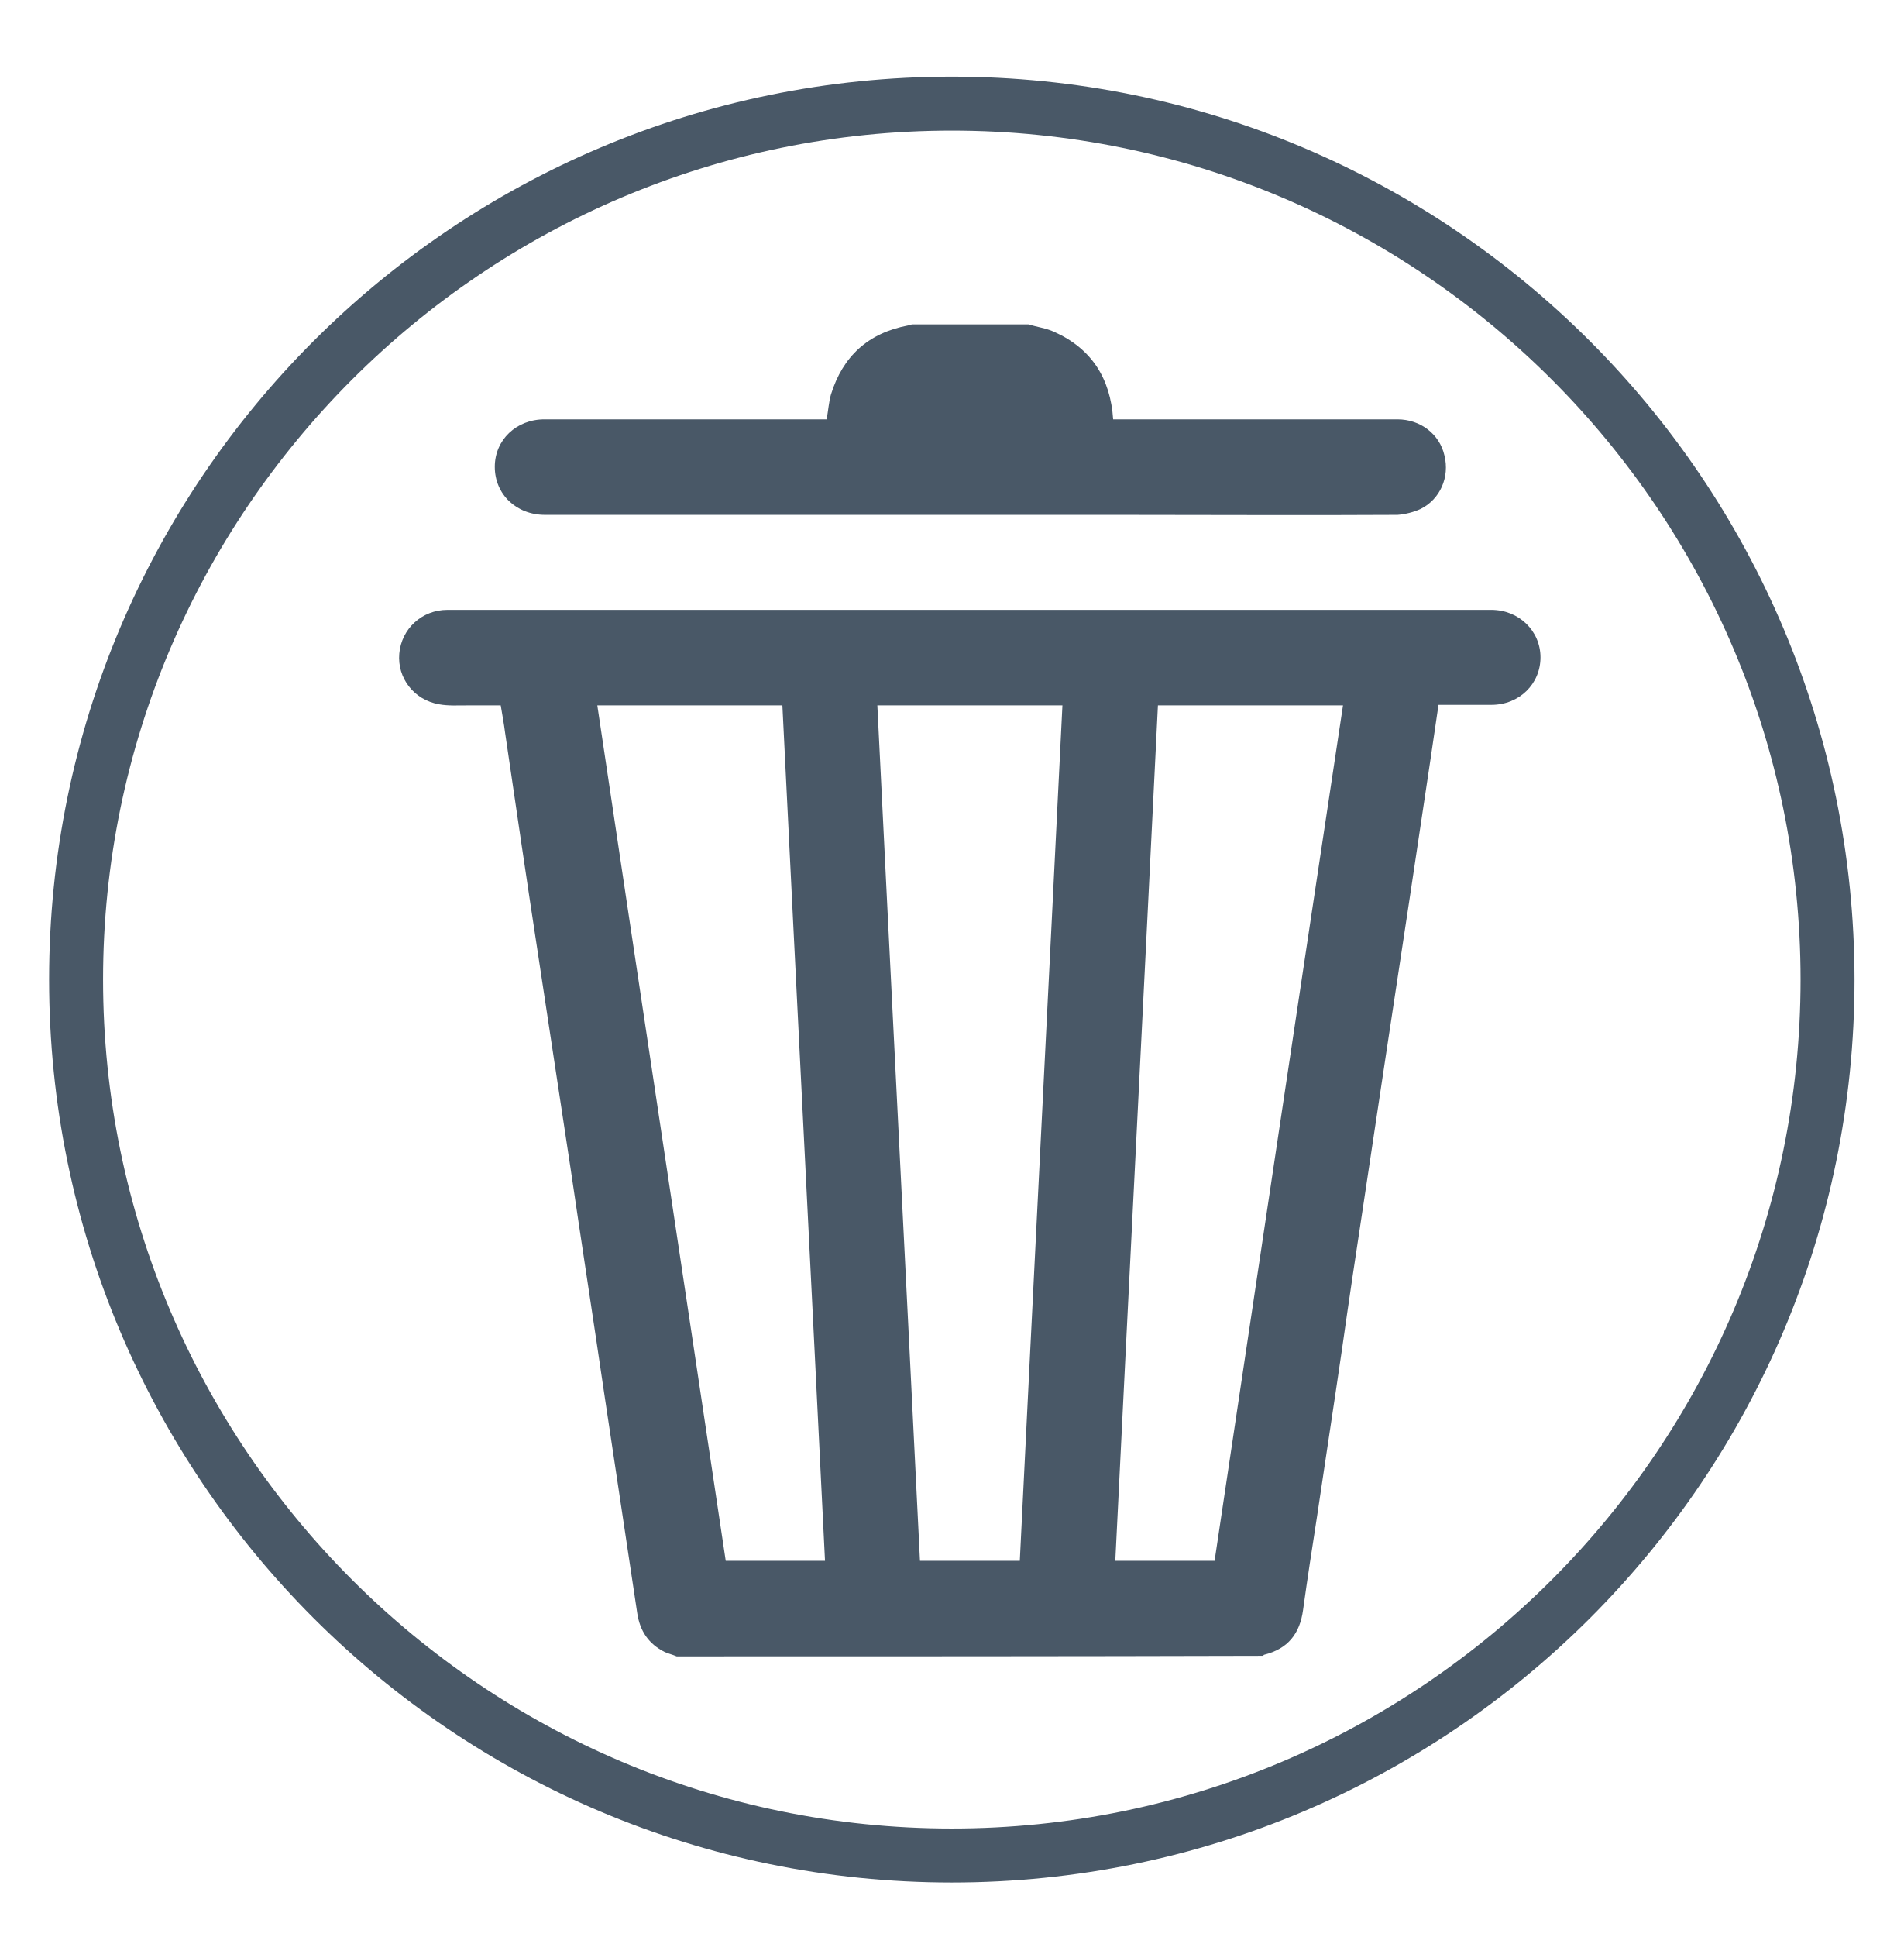
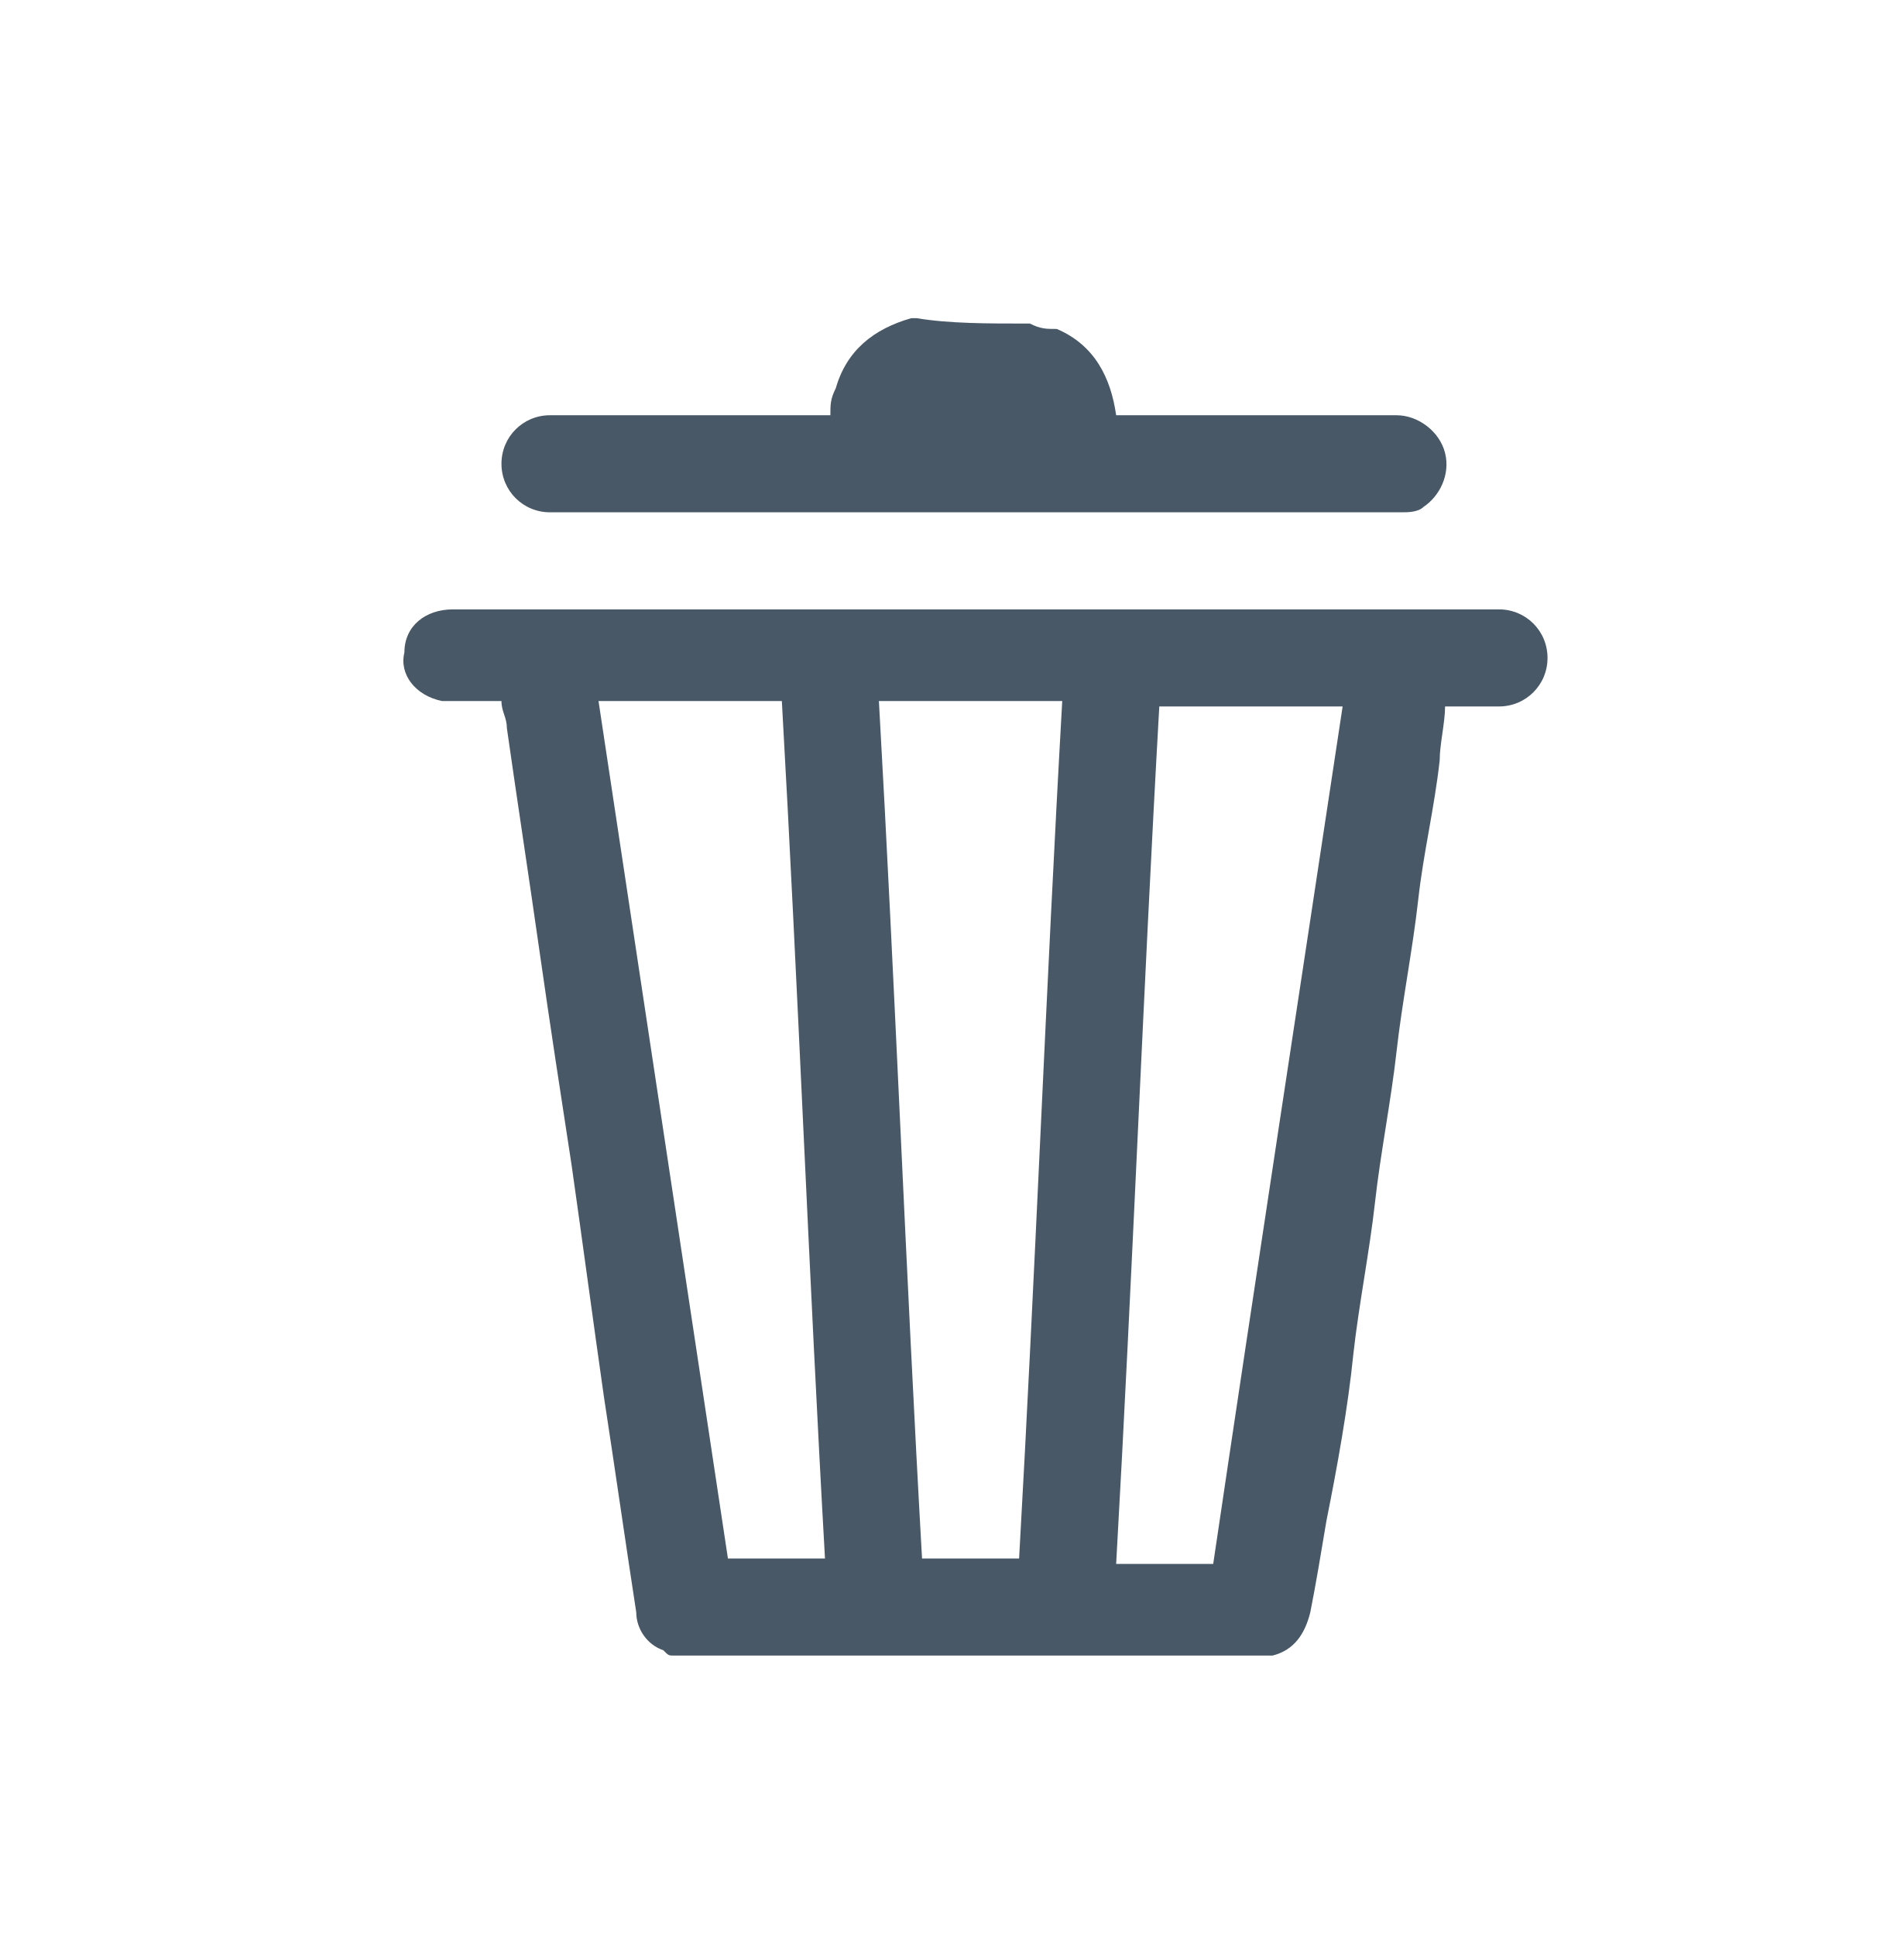
- <svg xmlns="http://www.w3.org/2000/svg" version="1.1" id="Calque_1" x="0px" y="0px" viewBox="0 0 35.28 35.89" style="enable-background:new 0 0 35.28 35.89;" xml:space="preserve">
+ <svg xmlns="http://www.w3.org/2000/svg" version="1.1" id="Calque_1" x="0px" y="0px" viewBox="0 0 35.3 35.9" style="enable-background:new 0 0 35.3 35.9;" xml:space="preserve">
  <style type="text/css">
	.st0{fill:#495867;}
</style>
  <g>
    <g>
      <g>
-         <path class="st0" d="M17.64,2.42c8.67,0,15.73,7.05,15.73,15.73s-7.05,15.73-15.73,15.73S1.91,26.82,1.91,18.15     S8.97,2.42,17.64,2.42 M17.64,1.42C8.4,1.42,0.91,8.91,0.91,18.15c0,9.24,7.49,16.73,16.73,16.73s16.73-7.49,16.73-16.73     C34.36,8.91,26.88,1.42,17.64,1.42L17.64,1.42z" />
-       </g>
-     </g>
-     <g>
-       <g>
-         <path class="st0" d="M12.54,30.69c-0.07-0.03-0.15-0.05-0.22-0.08c-0.3-0.15-0.46-0.39-0.51-0.72c-0.2-1.33-0.4-2.66-0.6-3.99     c-0.21-1.43-0.43-2.85-0.64-4.28c-0.2-1.32-0.4-2.64-0.6-3.95c-0.21-1.37-0.41-2.74-0.61-4.1c-0.02-0.16-0.05-0.32-0.08-0.5     c-0.21,0-0.42,0-0.63,0c-0.17,0-0.35,0.01-0.51-0.02c-0.47-0.08-0.78-0.49-0.74-0.94c0.04-0.46,0.42-0.81,0.89-0.81     c2.14,0,4.27,0,6.41,0c2.85,0,5.71,0,8.56,0c1.46,0,2.92,0,4.38,0c0.51,0,0.91,0.39,0.91,0.88c0,0.49-0.39,0.88-0.91,0.88     c-0.32,0-0.65,0-0.98,0c-0.05,0.34-0.1,0.68-0.15,1.02c-0.13,0.87-0.26,1.73-0.39,2.6c-0.14,0.92-0.28,1.85-0.42,2.77     c-0.14,0.93-0.28,1.86-0.42,2.79c-0.14,0.92-0.28,1.85-0.41,2.77c-0.15,1.03-0.31,2.06-0.46,3.08c-0.09,0.58-0.18,1.16-0.26,1.74     c-0.06,0.44-0.28,0.72-0.72,0.83c-0.01,0-0.01,0.01-0.02,0.02C19.79,30.69,16.16,30.69,12.54,30.69z M18.9,28.92     c0.26-5.29,0.53-10.57,0.79-15.85c-1.15,0-2.29,0-3.43,0c0.26,5.29,0.53,10.57,0.79,15.85C17.67,28.92,18.28,28.92,18.9,28.92z      M15.29,28.92c-0.26-5.29-0.53-10.57-0.79-15.85c-1.15,0-2.28,0-3.43,0c0.79,5.29,1.59,10.57,2.38,15.85     C14.06,28.92,14.67,28.92,15.29,28.92z M24.89,13.07c-1.15,0-2.28,0-3.43,0c-0.26,5.29-0.53,10.57-0.79,15.85     c0.63,0,1.23,0,1.84,0C23.3,23.64,24.09,18.36,24.89,13.07z" />
+         <path class="st0" d="M12.5,30.7c-0.1,0-0.1,0-0.2-0.1c-0.3-0.1-0.5-0.4-0.5-0.7c-0.2-1.3-0.4-2.7-0.6-4c-0.2-1.4-0.4-2.9-0.6-4.3     c-0.2-1.3-0.4-2.6-0.6-4c-0.2-1.4-0.4-2.7-0.6-4.1c0-0.2-0.1-0.3-0.1-0.5c-0.2,0-0.4,0-0.6,0c-0.2,0-0.4,0-0.5,0     c-0.5-0.1-0.8-0.5-0.7-0.9c0-0.5,0.4-0.8,0.9-0.8c2.1,0,4.3,0,6.4,0c2.9,0,5.7,0,8.6,0c1.5,0,2.9,0,4.4,0c0.5,0,0.9,0.4,0.9,0.9     s-0.4,0.9-0.9,0.9c-0.3,0-0.6,0-1,0c0,0.3-0.1,0.7-0.1,1c-0.1,0.9-0.3,1.7-0.4,2.6c-0.1,0.9-0.3,1.9-0.4,2.8     c-0.1,0.9-0.3,1.9-0.4,2.8c-0.1,0.9-0.3,1.9-0.4,2.8c-0.1,1-0.3,2.1-0.5,3.1c-0.1,0.6-0.2,1.2-0.3,1.7c-0.1,0.4-0.3,0.7-0.7,0.8     c0,0,0,0,0,0C19.8,30.7,16.2,30.7,12.5,30.7z M18.9,28.9c0.3-5.3,0.5-10.6,0.8-15.9c-1.1,0-2.3,0-3.4,0     c0.3,5.3,0.5,10.6,0.8,15.9C17.7,28.9,18.3,28.9,18.9,28.9z M15.3,28.9c-0.3-5.3-0.5-10.6-0.8-15.9c-1.1,0-2.3,0-3.4,0     c0.8,5.3,1.6,10.6,2.4,15.9C14.1,28.9,14.7,28.9,15.3,28.9z M24.9,13.1c-1.1,0-2.3,0-3.4,0c-0.3,5.3-0.5,10.6-0.8,15.9     c0.6,0,1.2,0,1.8,0C23.3,23.6,24.1,18.4,24.9,13.1z" />
      </g>
      <g>
-         <path class="st0" d="M19.06,6.01c0.16,0.05,0.33,0.07,0.48,0.14c0.69,0.31,1.04,0.86,1.09,1.62c0.04,0,0.08,0,0.13,0     c1.71,0,3.42,0,5.14,0c0.42,0,0.78,0.27,0.87,0.67c0.1,0.4-0.08,0.81-0.44,0.99c-0.13,0.06-0.29,0.1-0.43,0.11     c-1.71,0.01-3.42,0-5.14,0c-3.19,0-6.39,0-9.58,0c-0.36,0-0.72,0-1.08,0c-0.53,0-0.93-0.38-0.93-0.89c0-0.5,0.4-0.88,0.92-0.88     c1.71,0,3.42,0,5.12,0c0.04,0,0.07,0,0.11,0c0.03-0.16,0.04-0.32,0.08-0.46c0.22-0.71,0.69-1.14,1.43-1.28     c0.02,0,0.05-0.01,0.07-0.02C17.62,6.01,18.34,6.01,19.06,6.01z" />
+         <path class="st0" d="M19.1,6c0.2,0.1,0.3,0.1,0.5,0.1c0.7,0.3,1,0.9,1.1,1.6c0,0,0.1,0,0.1,0c1.7,0,3.4,0,5.1,0     c0.4,0,0.8,0.3,0.9,0.7c0.1,0.4-0.1,0.8-0.4,1c-0.1,0.1-0.3,0.1-0.4,0.1c-1.7,0-3.4,0-5.1,0c-3.2,0-6.4,0-9.6,0     c-0.4,0-0.7,0-1.1,0c-0.5,0-0.9-0.4-0.9-0.9c0-0.5,0.4-0.9,0.9-0.9c1.7,0,3.4,0,5.1,0c0,0,0.1,0,0.1,0c0-0.2,0-0.3,0.1-0.5     c0.2-0.7,0.7-1.1,1.4-1.3c0,0,0,0,0.1,0C17.6,6,18.3,6,19.1,6z" />
      </g>
    </g>
  </g>
</svg>
